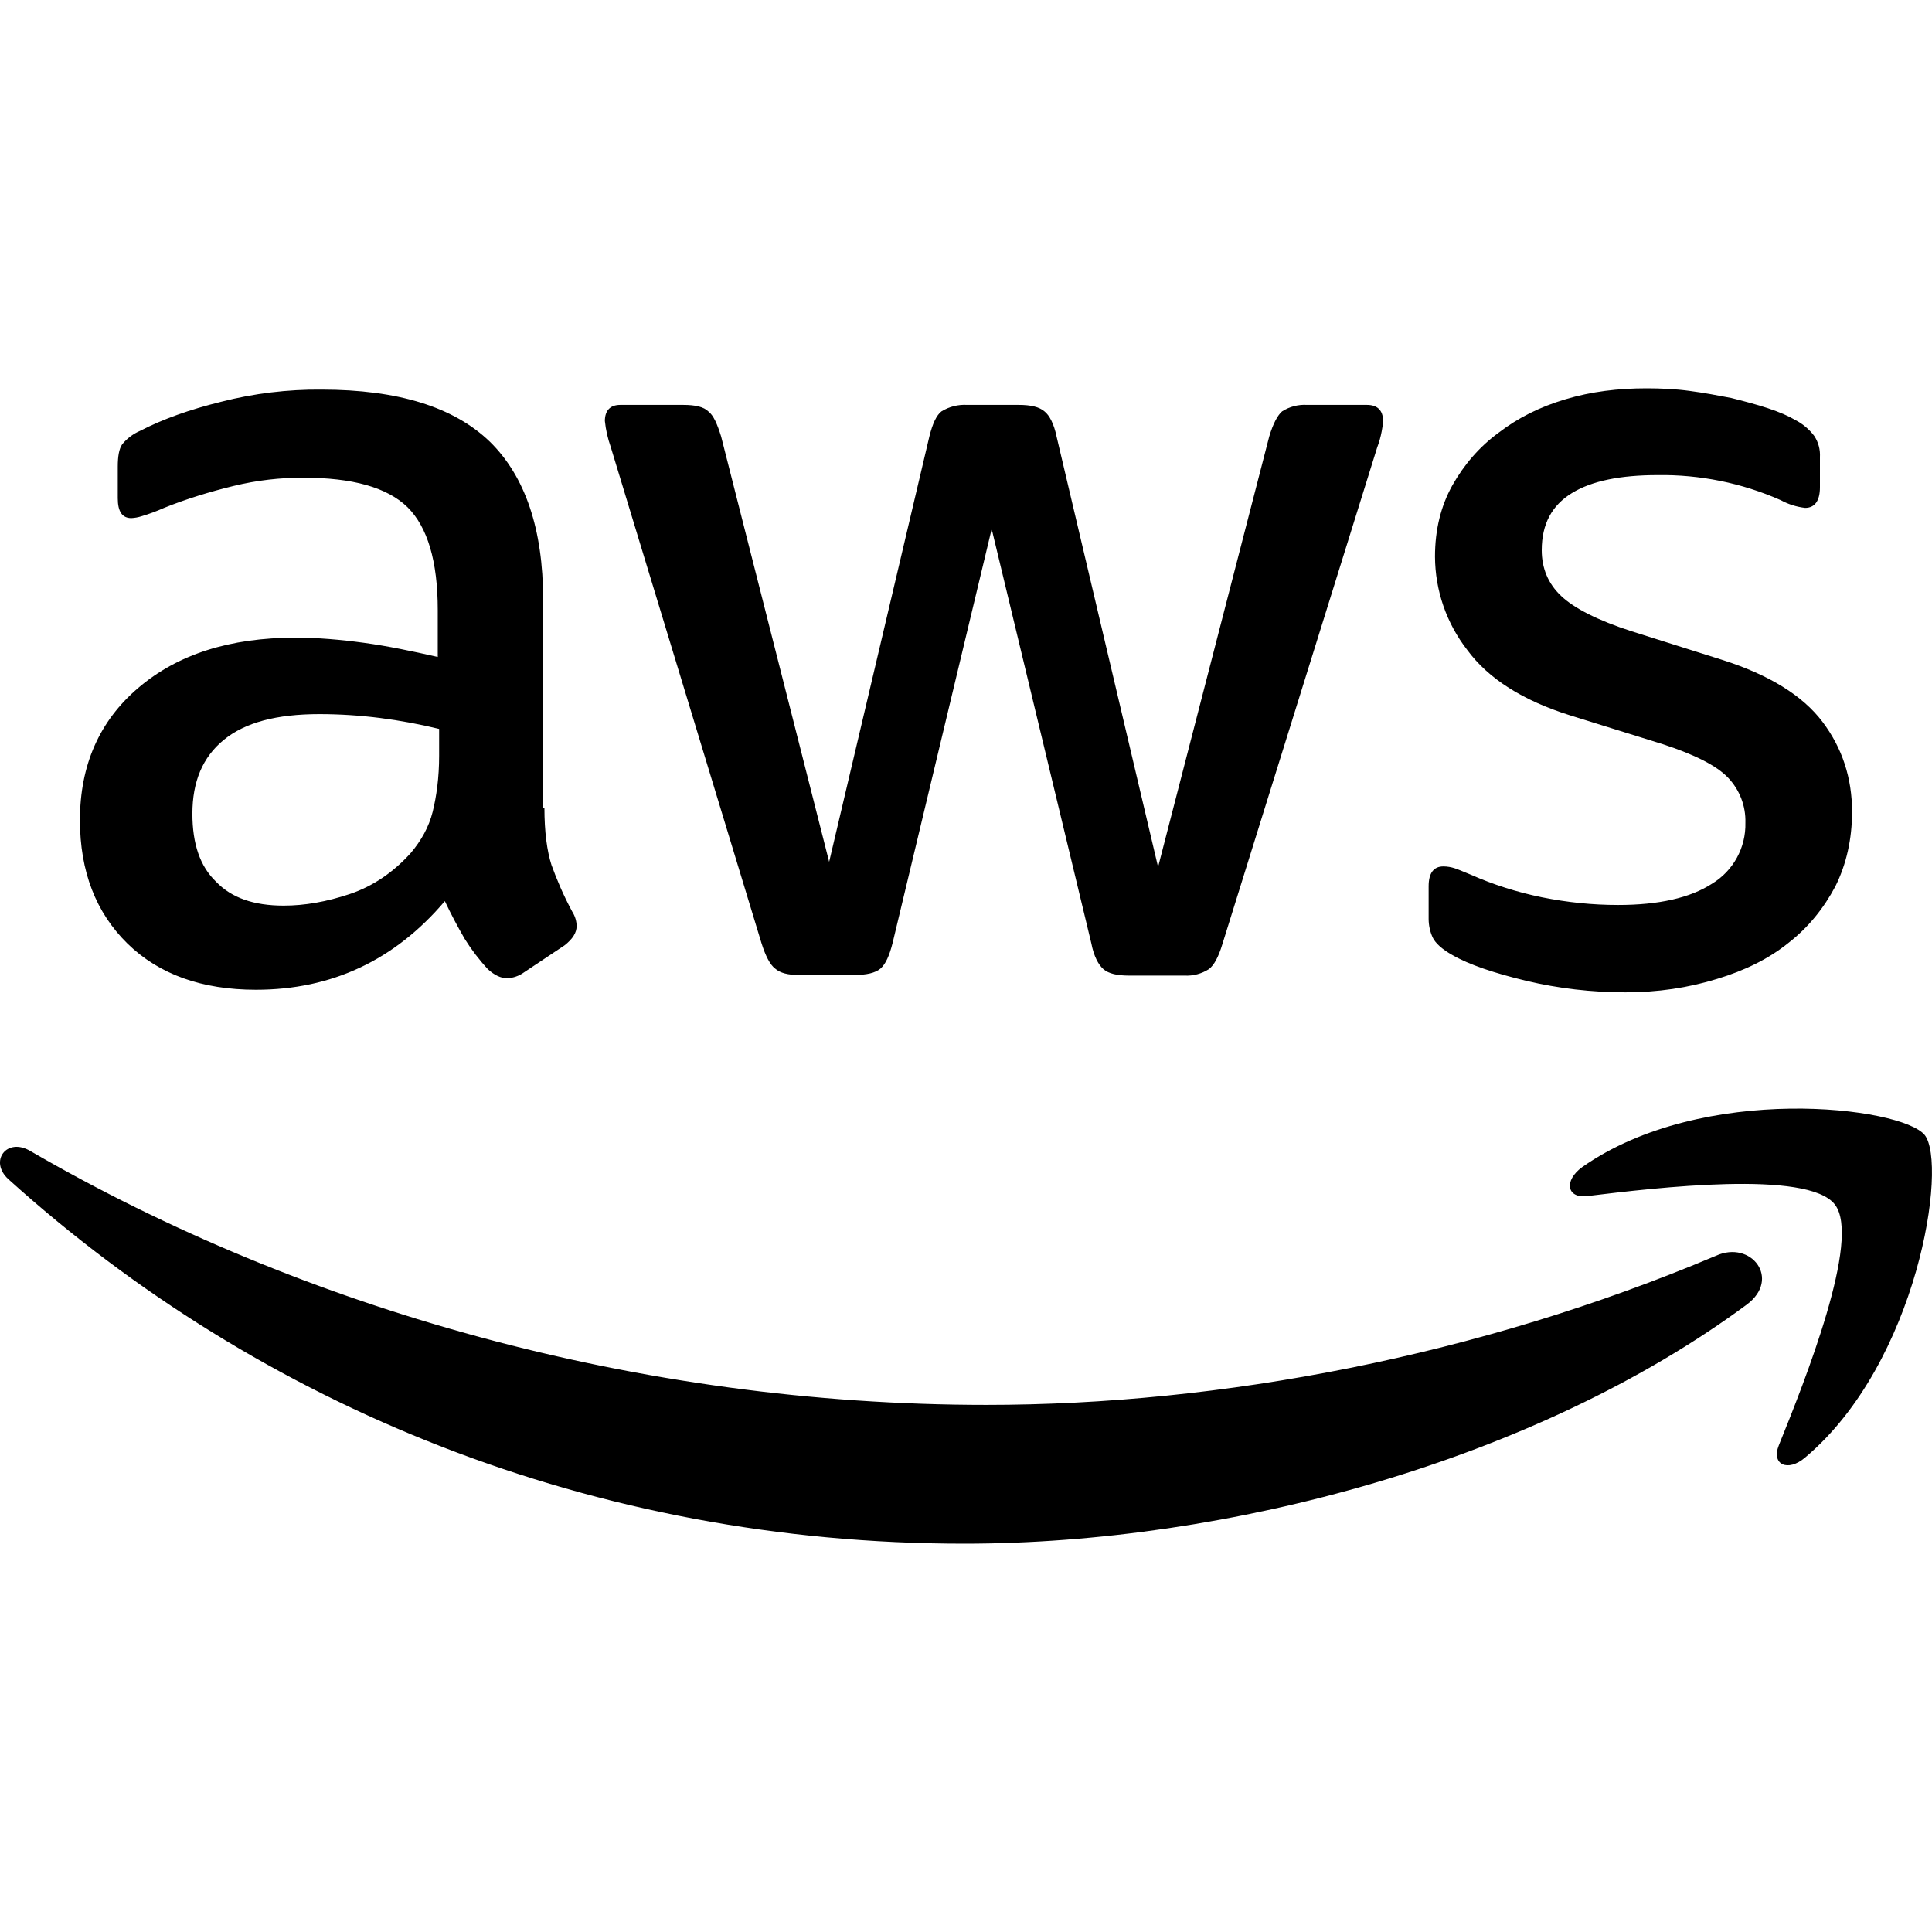
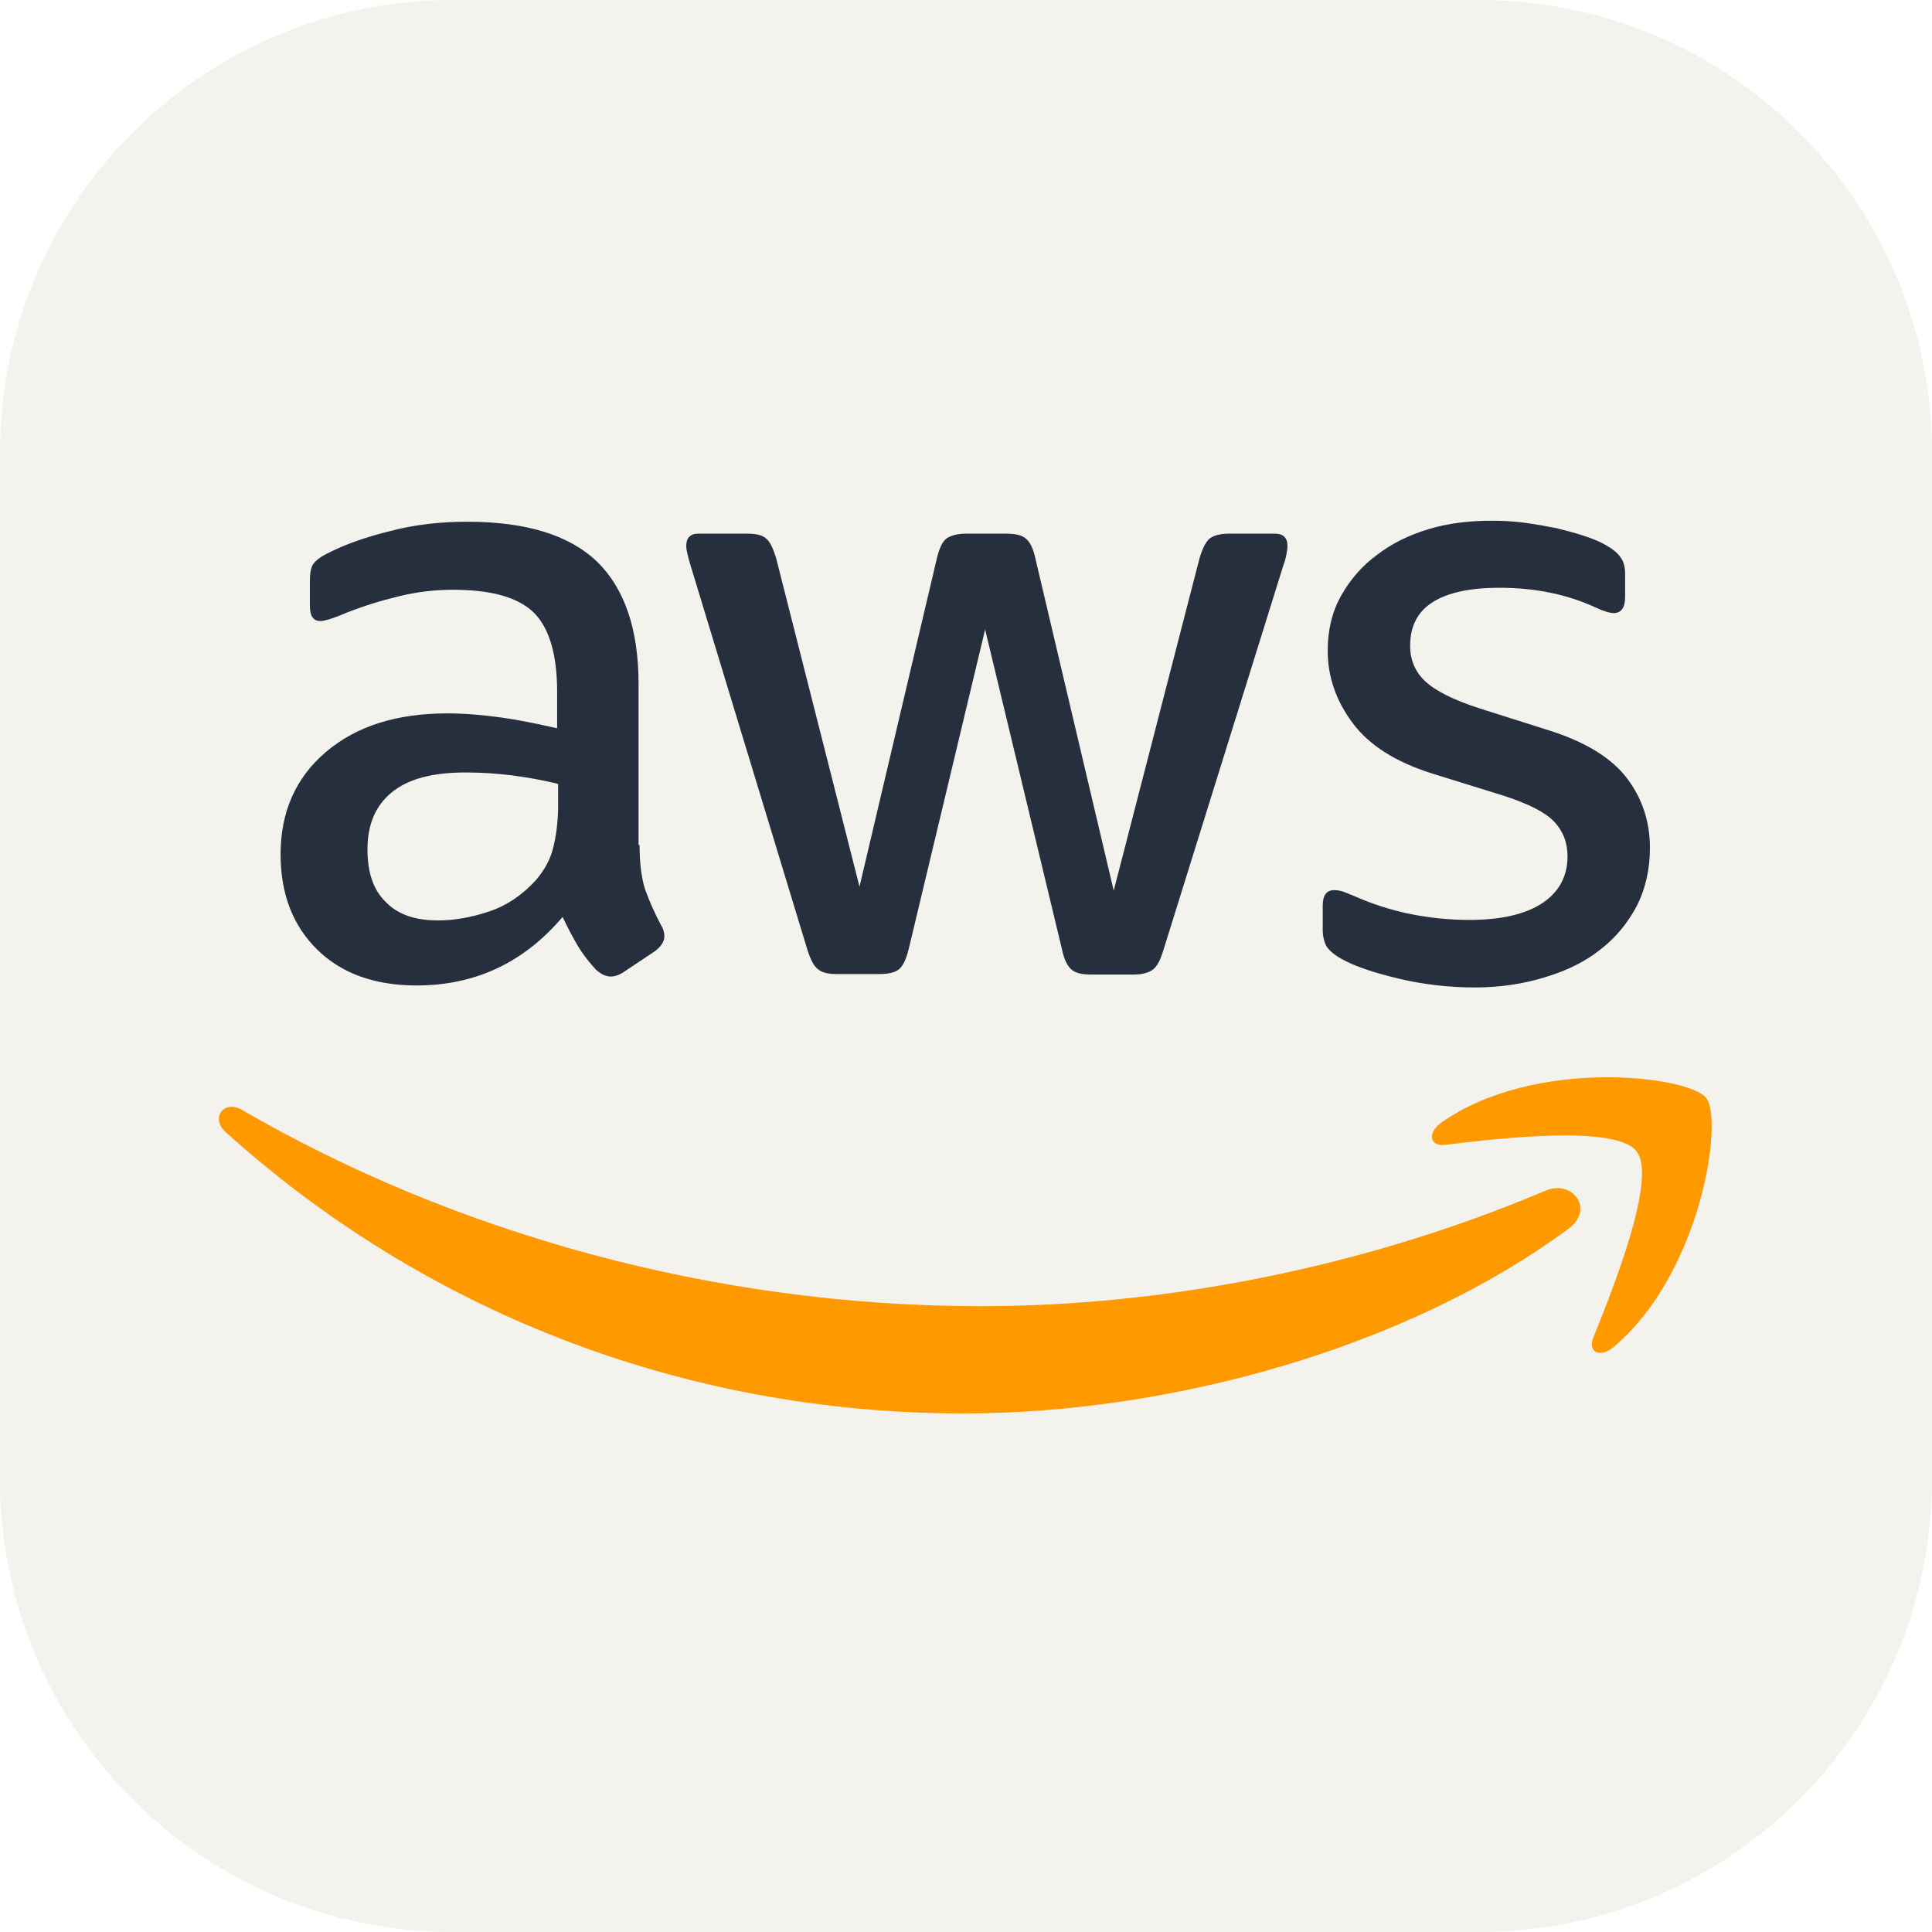
- <svg xmlns="http://www.w3.org/2000/svg" role="img" viewBox="0 0 24 24">
-   <path d="M6.763 10.036c0 .296.032.535.088.71.064.176.144.368.256.576.04.063.056.127.056.183 0 .08-.048.16-.152.24l-.503.335a.383.383 0 0 1-.208.072c-.08 0-.16-.04-.239-.112a2.47 2.47 0 0 1-.287-.375 6.18 6.18 0 0 1-.248-.471c-.622.734-1.405 1.101-2.347 1.101-.67 0-1.205-.191-1.596-.574-.391-.384-.59-.894-.59-1.533 0-.678.239-1.23.726-1.644.487-.415 1.133-.623 1.955-.623.272 0 .551.024.846.064.296.04.6.104.918.176v-.583c0-.607-.127-1.03-.375-1.277-.255-.248-.686-.367-1.3-.367-.28 0-.568.031-.863.103-.295.072-.583.16-.862.272a2.287 2.287 0 0 1-.28.104.488.488 0 0 1-.127.023c-.112 0-.168-.08-.168-.247v-.391c0-.128.016-.224.056-.28a.597.597 0 0 1 .224-.167c.279-.144.614-.264 1.005-.36a4.84 4.84 0 0 1 1.246-.151c.95 0 1.644.216 2.091.647.439.43.662 1.085.662 1.963v2.586zm-3.24 1.214c.263 0 .534-.048.822-.144.287-.096.543-.271.758-.51.128-.152.224-.32.272-.512.047-.191.08-.423.08-.694v-.335a6.66 6.66 0 0 0-.735-.136 6.02 6.02 0 0 0-.75-.048c-.535 0-.926.104-1.19.32-.263.215-.39.518-.39.917 0 .375.095.655.295.846.191.2.47.296.838.296zm6.41.862c-.144 0-.24-.024-.304-.08-.064-.048-.12-.16-.168-.311L7.586 5.55a1.398 1.398 0 0 1-.072-.32c0-.128.064-.2.191-.2h.783c.151 0 .255.025.31.08.065.048.113.16.16.312l1.342 5.284 1.245-5.284c.04-.16.088-.264.151-.312a.549.549 0 0 1 .32-.08h.638c.152 0 .256.025.32.08.063.048.12.16.151.312l1.261 5.348 1.381-5.348c.048-.16.104-.264.16-.312a.52.52 0 0 1 .311-.08h.743c.127 0 .2.065.2.2 0 .04-.009.08-.017.128a1.137 1.137 0 0 1-.056.2l-1.923 6.17c-.048.16-.104.263-.168.311a.51.51 0 0 1-.303.08h-.687c-.151 0-.255-.024-.32-.08-.063-.056-.119-.16-.15-.32l-1.238-5.148-1.23 5.14c-.04.16-.087.264-.15.32-.065.056-.177.08-.32.08zm10.256.215c-.415 0-.83-.048-1.229-.143-.399-.096-.71-.2-.918-.32-.128-.071-.215-.151-.247-.223a.563.563 0 0 1-.048-.224v-.407c0-.167.064-.247.183-.247.048 0 .096.008.144.024.048.016.12.048.2.08.271.12.566.215.878.279.319.064.63.096.95.096.502 0 .894-.088 1.165-.264a.86.86 0 0 0 .415-.758.777.777 0 0 0-.215-.559c-.144-.151-.416-.287-.807-.415l-1.157-.36c-.583-.183-1.014-.454-1.277-.813a1.902 1.902 0 0 1-.4-1.158c0-.335.073-.63.216-.886.144-.255.335-.479.575-.654.24-.184.51-.32.83-.415.32-.096.655-.136 1.006-.136.175 0 .359.008.535.032.183.024.35.056.518.088.16.04.312.08.455.127.144.048.256.096.336.144a.69.69 0 0 1 .24.2.43.43 0 0 1 .071.263v.375c0 .168-.064.256-.184.256a.83.83 0 0 1-.303-.096 3.652 3.652 0 0 0-1.532-.311c-.455 0-.815.071-1.062.223-.248.152-.375.383-.375.71 0 .224.08.416.24.567.159.152.454.304.877.44l1.134.358c.574.184.99.44 1.237.767.247.327.367.702.367 1.117 0 .343-.072.655-.207.926-.144.272-.336.511-.583.703-.248.2-.543.343-.886.447-.36.111-.734.167-1.142.167zM21.698 16.207c-2.626 1.94-6.442 2.969-9.722 2.969-4.598 0-8.74-1.7-11.87-4.526-.247-.223-.024-.527.272-.351 3.384 1.963 7.559 3.153 11.877 3.153 2.914 0 6.114-.607 9.06-1.852.439-.2.814.287.383.607zM22.792 14.961c-.336-.43-2.22-.207-3.074-.103-.255.032-.295-.192-.063-.36 1.5-1.053 3.967-.75 4.254-.399.287.36-.08 2.826-1.485 4.007-.215.184-.423.088-.327-.151.32-.79 1.03-2.57.695-2.994z" />
+ <svg xmlns="http://www.w3.org/2000/svg" width="1em" height="1em" viewBox="0 0 256 256">
+   <g fill="none">
+     <rect width="256" height="256" fill="#F4F2ED" rx="60" />
+     <path fill="#252F3E" d="M84.745 111.961c0 2.434.263 4.407.723 5.855a35 35 0 0 0 2.106 4.737c.329.526.46 1.052.46 1.513c0 .658-.395 1.316-1.25 1.973l-4.145 2.764c-.592.394-1.184.592-1.71.592c-.658 0-1.316-.329-1.974-.921a20.4 20.4 0 0 1-2.368-3.092a51 51 0 0 1-2.04-3.882q-7.697 9.08-19.342 9.079c-5.526 0-9.934-1.579-13.158-4.737c-3.223-3.158-4.868-7.368-4.868-12.631c0-5.593 1.974-10.132 5.987-13.553s9.342-5.132 16.118-5.132c2.237 0 4.54.198 6.974.527s4.934.855 7.566 1.447v-4.803c0-5-1.053-8.487-3.092-10.526c-2.106-2.04-5.658-3.026-10.724-3.026c-2.303 0-4.671.263-7.105.855s-4.803 1.316-7.106 2.237a19 19 0 0 1-2.302.855c-.46.132-.79.198-1.053.198c-.92 0-1.382-.658-1.382-2.04v-3.224c0-1.052.132-1.842.461-2.302s.921-.921 1.842-1.382q3.454-1.776 8.29-2.96c3.223-.856 6.644-1.25 10.263-1.25c7.829 0 13.552 1.776 17.237 5.328c3.618 3.553 5.46 8.948 5.46 16.185v21.316zm-26.71 10c2.17 0 4.407-.395 6.776-1.185c2.368-.789 4.473-2.237 6.25-4.21c1.052-1.25 1.842-2.632 2.236-4.211s.658-3.487.658-5.723v-2.764a55 55 0 0 0-6.052-1.118a50 50 0 0 0-6.185-.395c-4.408 0-7.631.856-9.802 2.632s-3.224 4.276-3.224 7.566c0 3.092.79 5.394 2.434 6.973c1.58 1.645 3.882 2.435 6.908 2.435m52.828 7.105c-1.184 0-1.974-.198-2.5-.658c-.526-.395-.987-1.316-1.381-2.566l-15.46-50.855c-.396-1.316-.593-2.171-.593-2.632c0-1.052.526-1.645 1.579-1.645h6.447c1.25 0 2.106.198 2.566.658c.526.395.921 1.316 1.316 2.566l11.052 43.553l10.264-43.553c.329-1.316.723-2.17 1.25-2.566c.526-.394 1.447-.657 2.631-.657h5.263c1.25 0 2.106.197 2.632.657c.526.395.987 1.316 1.25 2.566l10.395 44.079l11.381-44.079c.395-1.316.856-2.17 1.316-2.566c.526-.394 1.382-.657 2.566-.657h6.118c1.053 0 1.645.526 1.645 1.644c0 .33-.066.658-.132 1.053c-.065.395-.197.92-.46 1.645l-15.855 50.855q-.593 1.974-1.382 2.566c-.526.394-1.382.658-2.5.658h-5.658c-1.25 0-2.105-.198-2.631-.658c-.527-.461-.987-1.316-1.25-2.632l-10.198-42.434l-10.131 42.368c-.329 1.316-.724 2.171-1.25 2.632c-.527.46-1.448.658-2.632.658zm84.54 1.776c-3.421 0-6.842-.395-10.132-1.184c-3.289-.79-5.855-1.645-7.566-2.632c-1.052-.592-1.776-1.25-2.039-1.842a4.65 4.65 0 0 1-.395-1.842v-3.355c0-1.382.526-2.04 1.513-2.04q.593 0 1.184.198c.395.131.987.394 1.645.658a35.8 35.8 0 0 0 7.237 2.302a39.5 39.5 0 0 0 7.829.79c4.145 0 7.368-.724 9.605-2.171c2.237-1.448 3.421-3.553 3.421-6.25c0-1.842-.592-3.356-1.776-4.606s-3.421-2.368-6.645-3.421l-9.539-2.96c-4.803-1.513-8.356-3.75-10.527-6.71c-2.171-2.895-3.289-6.12-3.289-9.54q0-4.144 1.776-7.303c1.184-2.105 2.763-3.947 4.737-5.394c1.974-1.514 4.211-2.632 6.842-3.422c2.632-.79 5.395-1.118 8.29-1.118c1.447 0 2.96.066 4.408.263c1.513.197 2.894.46 4.276.724c1.316.329 2.566.658 3.75 1.053q1.776.591 2.763 1.184c.921.526 1.579 1.052 1.974 1.644q.592.79.592 2.172v3.092c0 1.381-.526 2.105-1.513 2.105c-.527 0-1.382-.263-2.5-.79q-5.625-2.565-12.632-2.565c-3.75 0-6.71.592-8.75 1.842s-3.092 3.158-3.092 5.855c0 1.842.658 3.421 1.974 4.671s3.75 2.5 7.237 3.618l9.342 2.96c4.736 1.514 8.158 3.619 10.197 6.317s3.026 5.789 3.026 9.21c0 2.829-.592 5.395-1.71 7.632c-1.184 2.237-2.763 4.21-4.803 5.789c-2.039 1.645-4.474 2.829-7.302 3.685c-2.961.921-6.053 1.381-9.408 1.381" />
+     <path fill="#F90" fill-rule="evenodd" d="M207.837 162.816c-21.645 15.987-53.092 24.474-80.132 24.474c-37.894 0-72.04-14.014-97.829-37.303c-2.04-1.842-.197-4.342 2.237-2.895c27.895 16.184 62.303 25.987 97.895 25.987c24.013 0 50.395-5 74.671-15.263c3.618-1.645 6.71 2.368 3.158 5" clip-rule="evenodd" />
+     <path fill="#F90" fill-rule="evenodd" d="M216.85 152.553c-2.763-3.553-18.289-1.711-25.329-.856c-2.105.264-2.434-1.579-.526-2.96c12.368-8.684 32.697-6.184 35.066-3.29c2.368 2.961-.658 23.29-12.237 33.027c-1.777 1.513-3.487.723-2.698-1.25c2.632-6.513 8.487-21.185 5.724-24.671" clip-rule="evenodd" />
+   </g>
</svg>
